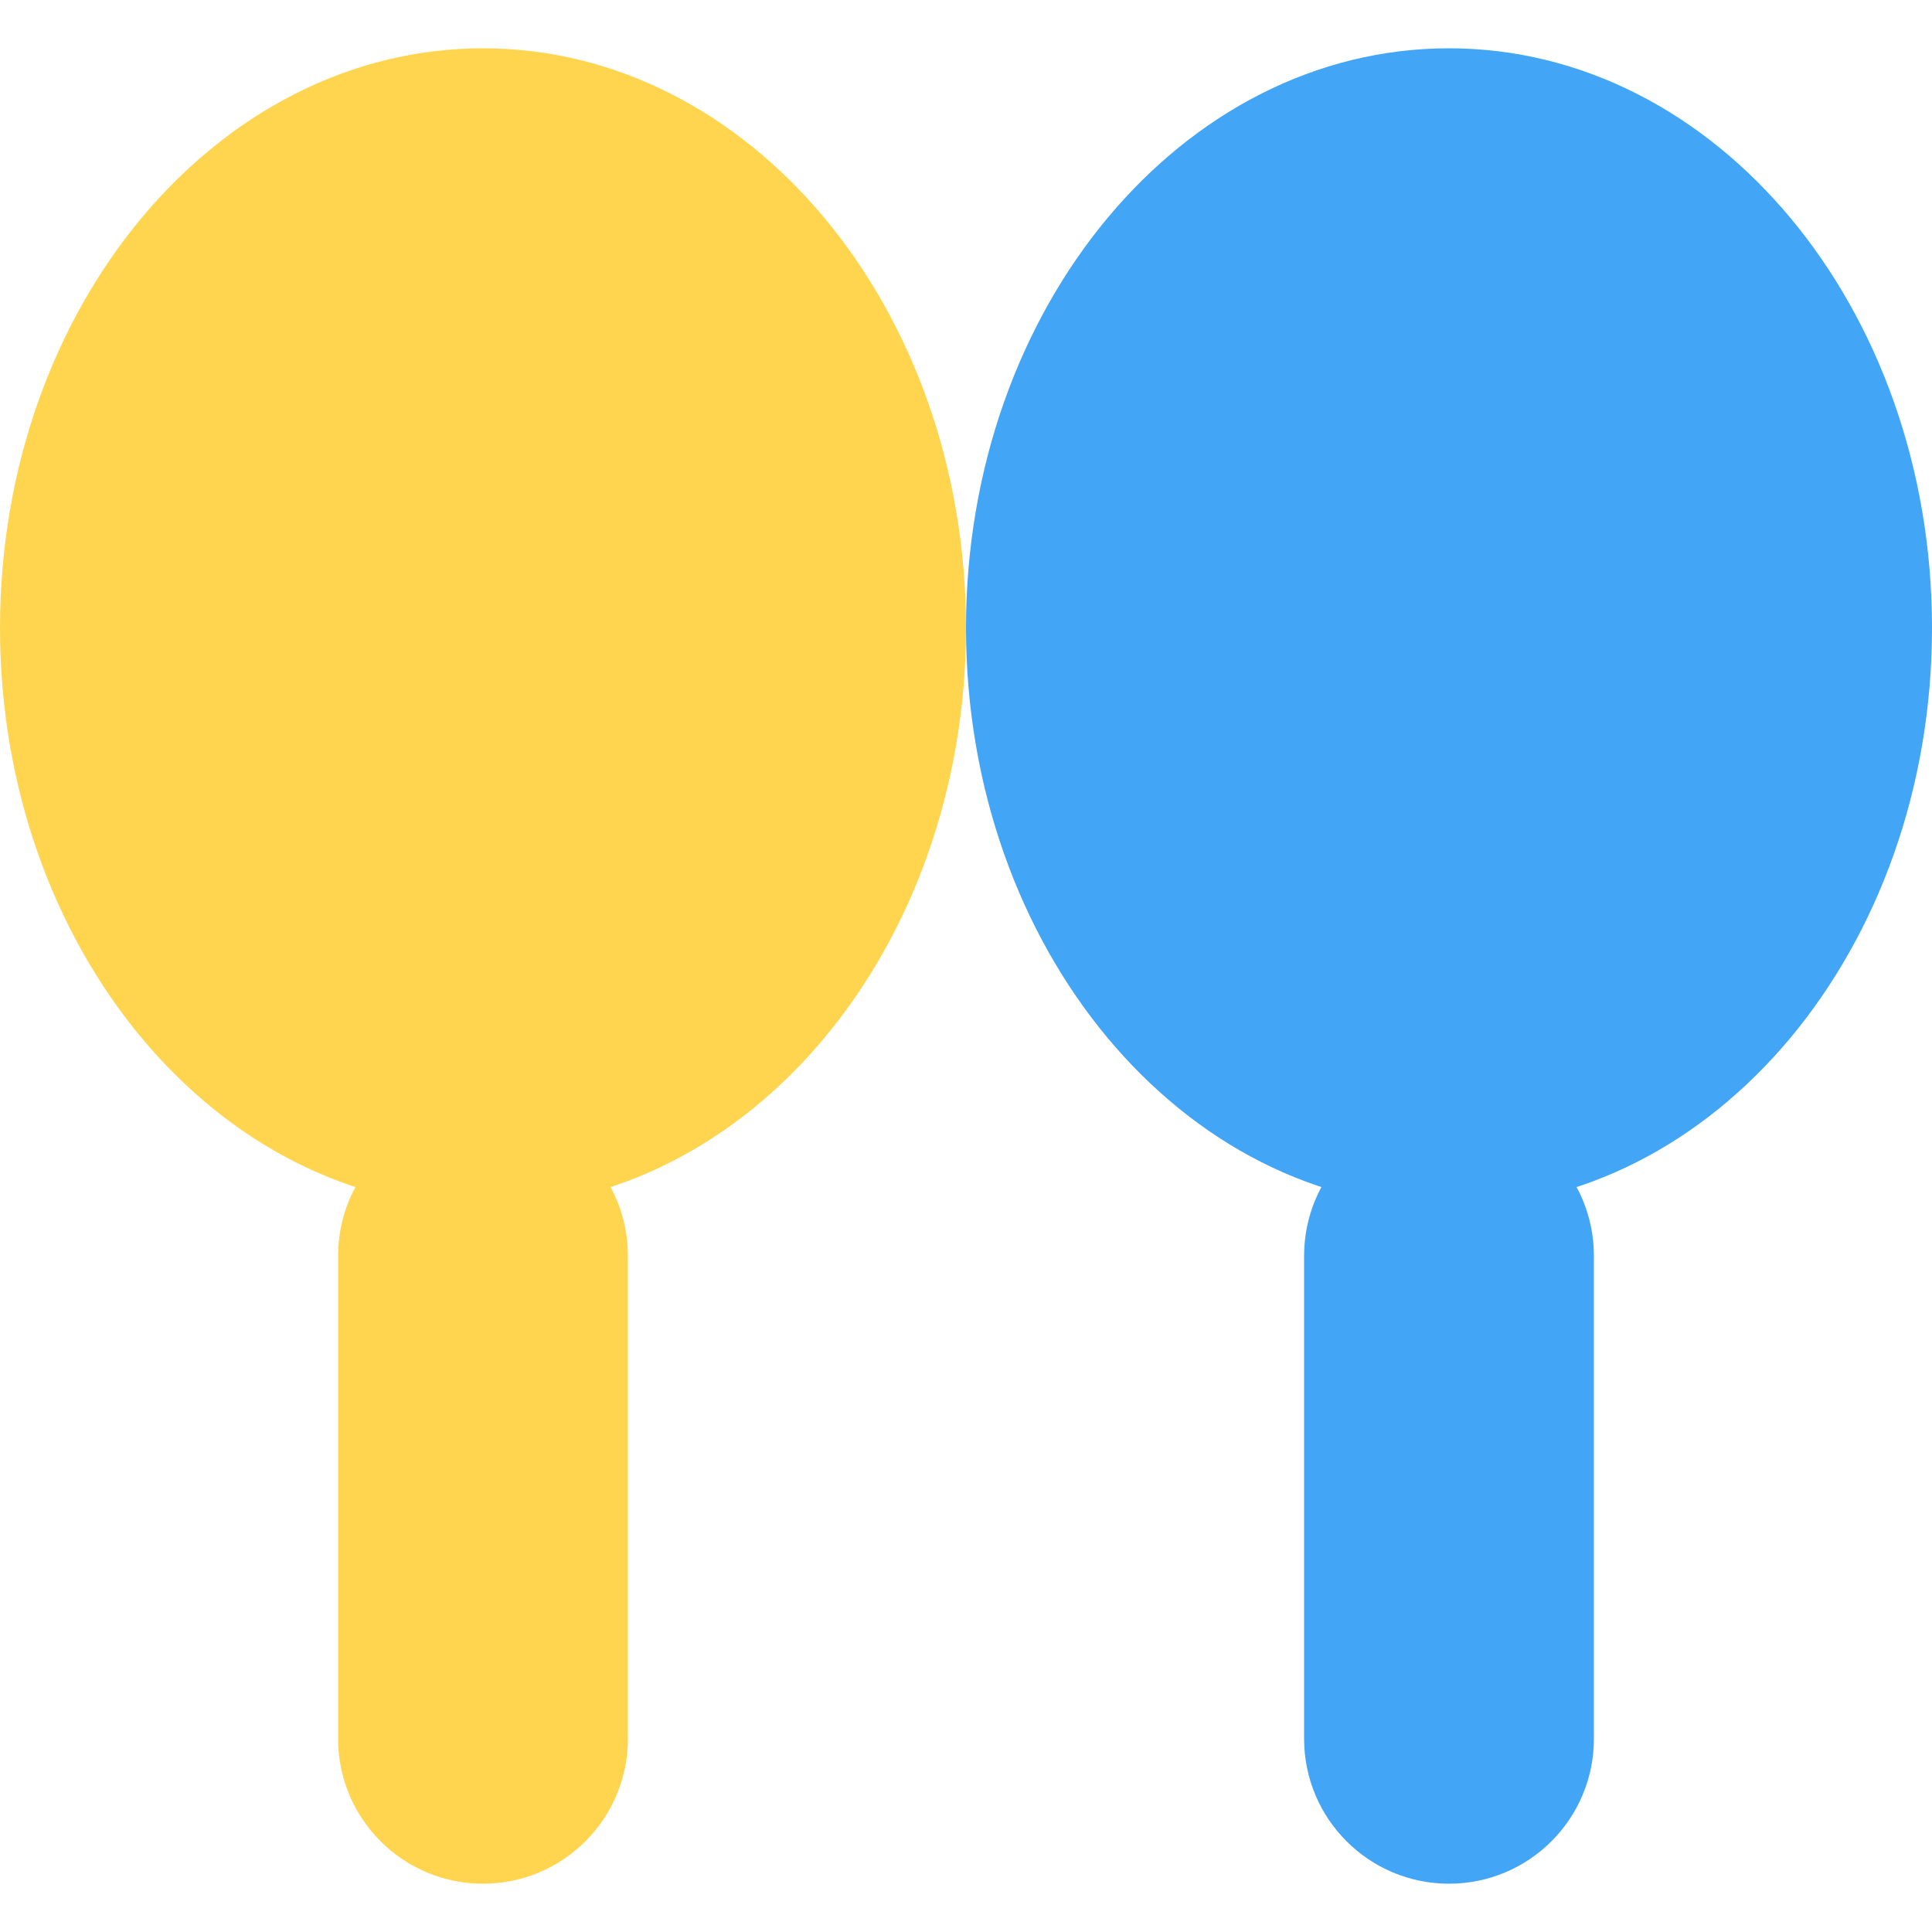
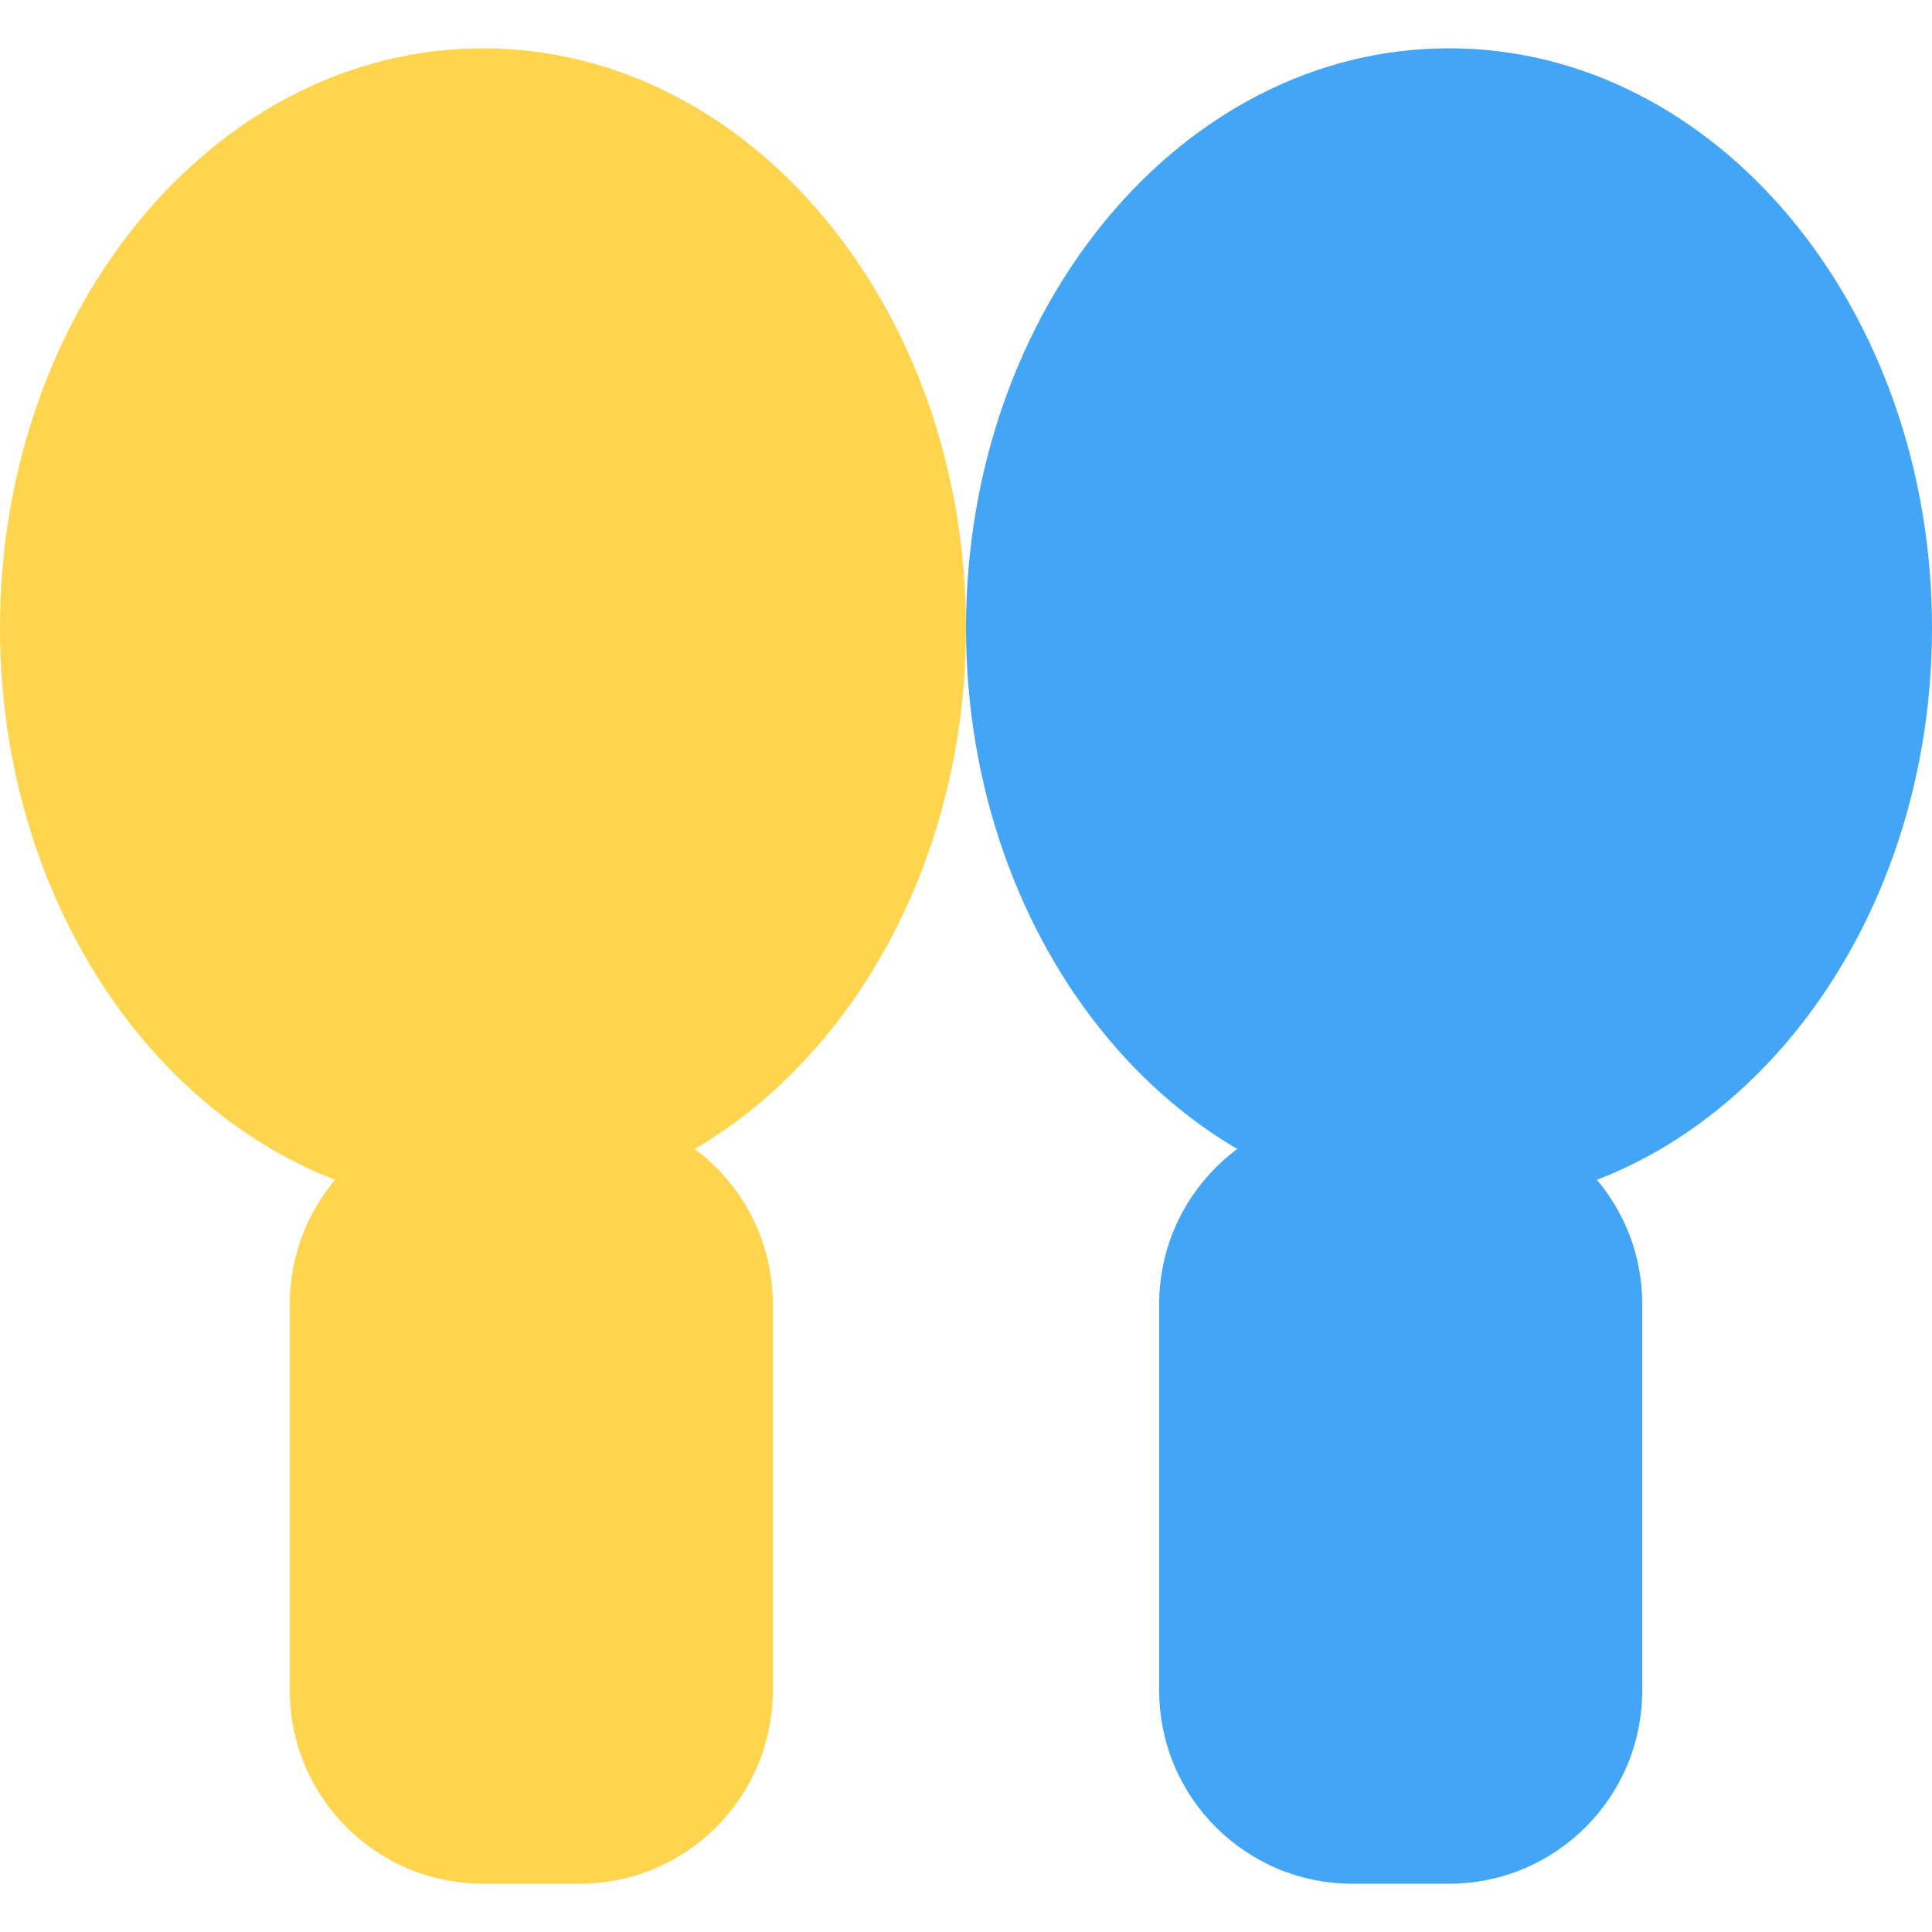
<svg xmlns="http://www.w3.org/2000/svg" width="64" height="64" viewBox="0 0 20 19">
  <ellipse cx="5" cy="6" rx="5" ry="6" fill="#ffd54f" />
-   <rect x="3.5" y="11" width="3" height="8" rx="1.5" fill="#ffd54f" />
+   <rect x="3" y="11" width="5" height="8" rx="2" fill="#ffd54f" />
  <ellipse cx="15" cy="6" rx="5" ry="6" fill="#42a5f5" />
-   <rect x="13.5" y="11" width="3" height="8" rx="1.5" fill="#42a5f5" />
+   <rect x="12" y="11" width="5" height="8" rx="2" fill="#42a5f5" />
</svg>
